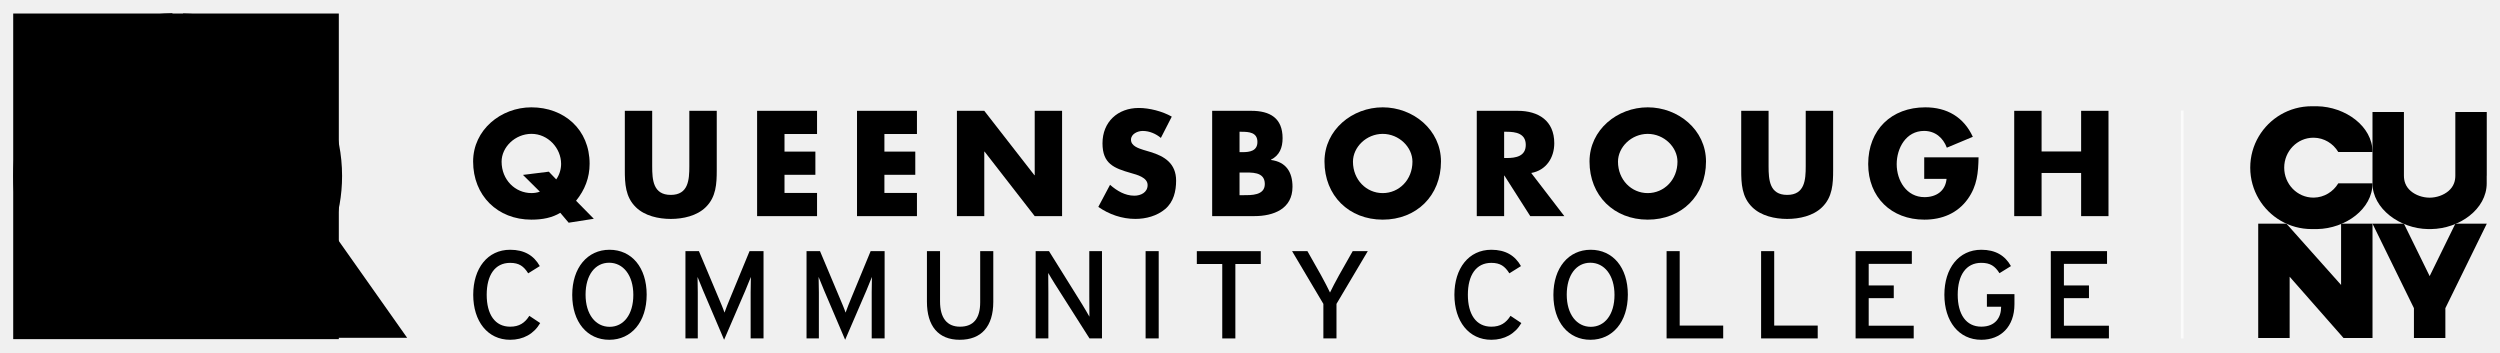
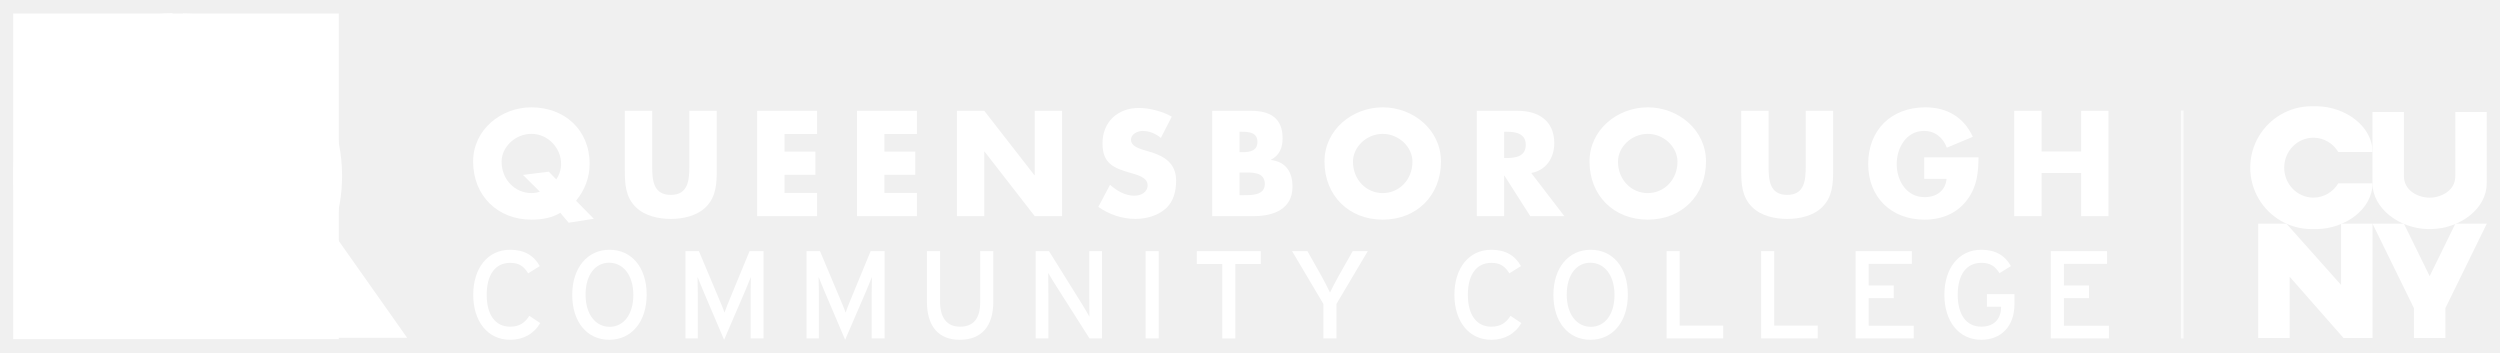
<svg xmlns="http://www.w3.org/2000/svg" id="eqtJsTML87a1" viewBox="0 0 946.42 133.63" shape-rendering="geometricPrecision" text-rendering="geometricPrecision">
  <style>
#eqtJsTML87a42 {animation: eqtJsTML87a42_c_o 10000ms linear 1 normal forwards}@keyframes eqtJsTML87a42_c_o { 0% {opacity: 1} 10% {opacity: 1;animation-timing-function: cubic-bezier(0,0,0.58,1)} 20% {opacity: 0} 23% {opacity: 0;animation-timing-function: cubic-bezier(0.42,0,1,1)} 31% {opacity: 1} 100% {opacity: 1}} #eqtJsTML87a43 {animation: eqtJsTML87a43_c_o 10000ms linear 1 normal forwards}@keyframes eqtJsTML87a43_c_o { 0% {opacity: 1} 10% {opacity: 1;animation-timing-function: cubic-bezier(0,0,0.58,1)} 20% {opacity: 0} 23% {opacity: 0;animation-timing-function: cubic-bezier(0.42,0,1,1)} 33% {opacity: 1} 100% {opacity: 1}} #eqtJsTML87a44_tr {animation: eqtJsTML87a44_tr__tr 10000ms linear 1 normal forwards}@keyframes eqtJsTML87a44_tr__tr { 0% {transform: translate(90.54px,93.265px) rotate(0deg)} 10% {transform: translate(90.54px,93.265px) rotate(0deg);animation-timing-function: cubic-bezier(0.42,0,0.58,1)} 20% {transform: translate(90.54px,93.265px) rotate(180deg)} 23% {transform: translate(90.54px,93.265px) rotate(180deg);animation-timing-function: cubic-bezier(0.42,0,0.58,1)} 33% {transform: translate(90.54px,93.265px) rotate(360deg)} 100% {transform: translate(90.54px,93.265px) rotate(360deg)}} #eqtJsTML87a47_tr {animation: eqtJsTML87a47_tr__tr 10000ms linear 1 normal forwards}@keyframes eqtJsTML87a47_tr__tr { 0% {transform: translate(90.535px,93.16px) rotate(0deg)} 10% {transform: translate(90.535px,93.16px) rotate(0deg);animation-timing-function: cubic-bezier(0.42,0,0.58,1)} 20% {transform: translate(90.535px,93.16px) rotate(-180deg)} 23% {transform: translate(90.535px,93.16px) rotate(-180deg);animation-timing-function: cubic-bezier(0.42,0,0.58,1)} 33% {transform: translate(90.535px,93.16px) rotate(-360deg)} 100% {transform: translate(90.535px,93.16px) rotate(-360deg)}}
</style>
  <g transform="translate(-24.58189-29.46821)">
    <g>
      <g>
-         <polygon points="954.1,114.15 944.37,134 934.63,114.15 922.74,114.15 938.42,146.13 938.42,157.42 950.32,157.42 950.32,146.13 966,114.15" fill="#000" />
-         <polygon points="910.84,114.15 910.84,137.34 890.16,114.15 879.47,114.15 879.47,114.15 879.47,157.42 891.37,157.42 891.37,134.23 911.76,157.42 922.74,157.42 922.74,114.15" fill="#000" />
-         <path d="M965.99,95.98c0-1.57,0-3.15,0-4.72c0-1.44,0-2.87,0-4.26v0v0c0-8.26,0-15.14,0-15.14h-11.64-.26v15.14v8.98c0,1.06-.16,2.02-.5,2.89-.42,1.11-1.12,2.08-2.1,2.92-1.83,1.56-4.49,2.5-7.12,2.51v0v0c0,0-.01,0-.01,0s-.01,0-.01,0v0v0c-2.63-.01-5.29-.94-7.12-2.51-.98-.84-1.68-1.81-2.1-2.92-.33-.87-.5-1.83-.5-2.89v-8.98-15.14h-.26-11.64c0,0,0,6.88,0,15.14v0v0c0,1.39,0,2.82,0,4.26c0,1.57,0,3.15,0,4.72v2.89v0c0,9.57,10.33,17.17,21.07,17.32.11,0,.22,0,.33,0c.04,0,.08,0,.13,0c.03,0,.05,0,.08,0v0c0,0,.01,0,.01,0s.01,0,.01,0c.01,0,.01,0,.01,0v0c.02,0,.05,0,.07,0c.04,0,.08,0,.13,0c.11,0,.22,0,.33,0c10.74-.15,21.07-7.53,21.07-17.32v0-2.89Z" fill="#000" />
-         <path d="M909.78,98.87c-1.92,3.2-5.35,5.35-9.27,5.41-.05,0-.1,0-.15,0-6.1,0-11.05-5.08-11.05-11.34s4.95-11.34,11.05-11.34c.05,0,.1,0,.15,0c3.92.05,7.35,2.2,9.27,5.41h12.96c0-9.76-10.28-17.13-20.99-17.32-.03,0-.05,0-.08,0-.11,0-.22,0-.33,0-.04,0-.09,0-.13,0-.02,0-.05,0-.07,0v0c0,0-.01,0-.01,0s-.01,0-.01,0-.01,0-.01,0v0c-.03,0-.05,0-.08,0-.04,0-.08,0-.13,0-.11,0-.22,0-.33,0h-.87c-8.51,0-15.96,4.58-20.01,11.4-2.06,3.47-3.24,7.52-3.24,11.85v0c0,0,0,0,0,0s0,0,0,0v0c0,4.33,1.19,8.38,3.24,11.85c4.05,6.83,11.5,11.4,20.01,11.4h.87c.11,0,.22,0,.33,0c.04,0,.09,0,.13,0c.03,0,.05,0,.08,0v0c0,0,.01,0,.01,0s.01,0,.01,0c.01,0,.01,0,.01,0v0c.02,0,.05,0,.07,0c.04,0,.09,0,.13,0c.11,0,.22,0,.33,0c.03,0,.05,0,.08,0c10.72-.19,20.99-7.56,20.99-17.32h-12.96Z" fill="#000" />
+         <polygon points="954.1,114.15 944.37,134 934.63,114.15 922.74,114.15 938.42,146.13 938.42,157.42 950.32,157.42 950.32,146.13 966,114.15" fill="#fff" />
+         <polygon points="910.84,114.15 910.84,137.34 890.16,114.15 879.47,114.15 879.47,114.15 879.47,157.42 891.37,157.42 891.37,134.23 911.76,157.42 922.74,157.42 922.74,114.15" fill="#fff" />
+         <path d="M965.99,95.98c0-1.57,0-3.15,0-4.72c0-1.44,0-2.87,0-4.26v0v0c0-8.26,0-15.14,0-15.14h-11.64-.26v15.14v8.98c0,1.06-.16,2.02-.5,2.89-.42,1.11-1.12,2.08-2.1,2.92-1.83,1.56-4.49,2.5-7.12,2.51v0v0c0,0-.01,0-.01,0s-.01,0-.01,0v0v0c-2.63-.01-5.29-.94-7.12-2.51-.98-.84-1.68-1.81-2.1-2.92-.33-.87-.5-1.83-.5-2.89v-8.98-15.14h-.26-11.64c0,0,0,6.88,0,15.14v0v0c0,1.39,0,2.82,0,4.26c0,1.57,0,3.15,0,4.72v2.89v0c0,9.57,10.33,17.17,21.07,17.32.11,0,.22,0,.33,0c.04,0,.08,0,.13,0c.03,0,.05,0,.08,0v0c0,0,.01,0,.01,0s.01,0,.01,0c.01,0,.01,0,.01,0v0c.02,0,.05,0,.07,0c.04,0,.08,0,.13,0c.11,0,.22,0,.33,0c10.74-.15,21.07-7.53,21.07-17.32v0-2.89Z" fill="#fff" />
+         <path d="M909.78,98.87c-1.92,3.2-5.35,5.35-9.27,5.41-.05,0-.1,0-.15,0-6.1,0-11.05-5.08-11.05-11.34s4.95-11.34,11.05-11.34c.05,0,.1,0,.15,0c3.92.05,7.35,2.2,9.27,5.41h12.96c0-9.76-10.28-17.13-20.99-17.32-.03,0-.05,0-.08,0-.11,0-.22,0-.33,0-.04,0-.09,0-.13,0-.02,0-.05,0-.07,0v0c0,0-.01,0-.01,0s-.01,0-.01,0-.01,0-.01,0v0c-.03,0-.05,0-.08,0-.04,0-.08,0-.13,0-.11,0-.22,0-.33,0h-.87c-8.51,0-15.96,4.58-20.01,11.4-2.06,3.47-3.24,7.52-3.24,11.85v0c0,0,0,0,0,0s0,0,0,0v0c0,4.33,1.19,8.38,3.24,11.85c4.05,6.83,11.5,11.4,20.01,11.4h.87c.11,0,.22,0,.33,0c.04,0,.09,0,.13,0c.03,0,.05,0,.08,0v0c0,0,.01,0,.01,0s.01,0,.01,0c.01,0,.01,0,.01,0v0c.02,0,.05,0,.07,0c.04,0,.09,0,.13,0c.11,0,.22,0,.33,0c.03,0,.05,0,.08,0c10.72-.19,20.99-7.56,20.99-17.32h-12.96Z" fill="#fff" />
      </g>
-       <line x1="850.71" y1="71.33" x2="850.71" y2="157.6" opacity="0.75" fill="#000" stroke="#fff" stroke-miterlimit="10" />
+       <line x1="850.71" y1="71.33" x2="850.71" y2="157.6" opacity="0.75" fill="#fff" stroke="#fff" stroke-miterlimit="10" />
      <g>
-         <path d="M800.95,157.58v-33.04h21.29v4.82h-16.33v8.17h9.49v4.81h-9.49v10.43h17.04v4.81h-22Z" fill="#000" />
-         <path d="M774.63,158.1c-8.54,0-13.97-7.03-13.97-17.04s5.43-17.04,13.97-17.04c5.38,0,8.97,2.17,11.23,6.18l-4.34,2.69c-1.7-2.69-3.49-3.92-6.89-3.92-5.76,0-8.92,4.67-8.92,12.08s3.16,12.08,8.92,12.08c5.38,0,7.51-3.54,7.51-7.41v-.14h-5.38v-4.77h10.43v3.82c-.01,8.52-5.2,13.47-12.56,13.47Z" fill="#000" />
-         <path d="M727.05,157.58v-33.04h21.29v4.82h-16.33v8.17h9.49v4.81h-9.49v10.43h17.04v4.81h-22Z" fill="#000" />
-         <path d="M691.28,157.58v-33.04h4.96v28.18h16.47v4.86h-21.43Z" fill="#000" />
-         <path d="M655.5,157.58v-33.04h4.96v28.18h16.47v4.86h-21.43Z" fill="#000" />
-         <path d="M626.67,158.1c-8.35,0-14.02-6.7-14.02-16.99s5.76-17.09,14.11-17.09c8.4,0,14.07,6.7,14.07,16.99c0,10.3-5.76,17.09-14.16,17.09Zm-.05-29.17c-5.24,0-8.92,4.58-8.92,12.08s3.82,12.18,9.11,12.18c5.24,0,8.97-4.58,8.97-12.08s-3.87-12.18-9.16-12.18Z" fill="#000" />
-         <path d="M589.14,158.1c-8.54,0-13.97-7.03-13.97-17.04s5.43-17.04,13.97-17.04c5.38,0,8.97,2.17,11.23,6.18l-4.39,2.74c-1.7-2.69-3.45-3.96-6.84-3.96-5.76,0-8.87,4.67-8.87,12.08s3.11,12.08,8.87,12.08c3.45,0,5.57-1.42,7.27-4.11l4.11,2.74c-2.36,4.07-6.37,6.33-11.38,6.33Z" fill="#000" />
-         <path d="M530.53,144.51v13.07h-4.96v-13.07l-11.85-19.97h5.81l5.15,9.11c1.13,2.03,2.83,5.33,3.4,6.56.57-1.23,2.22-4.39,3.4-6.51l5.19-9.16h5.71l-11.85,19.97Z" fill="#000" />
-         <path d="M492.25,129.41v28.18h-4.96v-28.18h-9.63v-4.86h24.21v4.86h-9.62Z" fill="#000" />
-         <path d="M458.27,157.58v-33.04h4.96v33.04h-4.96Z" fill="#000" />
-         <path d="M437.03,157.58l-13.17-20.72c-.8-1.23-1.94-3.21-2.45-4.06c0,1.23.05,5.81.05,7.65v17.13h-4.81v-33.04h5.05l12.56,20.15c.85,1.37,2.27,3.82,2.74,4.67c0-1.23-.05-5.95-.05-7.79v-17.04h4.81v33.04h-4.73Z" fill="#000" />
-         <path d="M387.9,158.1c-8.17,0-12.41-5.29-12.41-14.4v-19.16h4.96v19.02c0,6.23,2.6,9.58,7.55,9.58c5.19,0,7.65-3.21,7.65-9.25v-19.35h4.96v19.26c-.02,9.25-4.5,14.3-12.71,14.3Z" fill="#000" />
-         <path d="M354.58,157.58v-17.46c0-1.98.05-4.86.09-5.81-.38.94-1.32,3.3-2.12,5.19l-8.02,18.6-7.93-18.6c-.8-1.89-1.75-4.25-2.12-5.19.05.94.1,3.82.1,5.81v17.46h-4.67v-33.04h5.1l7.41,17.61c.8,1.89,1.84,4.29,2.27,5.66.47-1.37,1.42-3.73,2.22-5.66l7.27-17.61h5.29v33.04h-4.89Z" fill="#000" />
-         <path d="M308.75,157.58v-17.46c0-1.98.05-4.86.09-5.81-.38.94-1.32,3.3-2.12,5.19l-8.02,18.6-7.93-18.6c-.8-1.89-1.75-4.25-2.12-5.19.05.94.09,3.82.09,5.81v17.46h-4.67v-33.04h5.1l7.41,17.61c.8,1.89,1.84,4.29,2.27,5.66.47-1.37,1.42-3.73,2.22-5.66l7.27-17.61h5.29v33.04h-4.88Z" fill="#000" />
-         <path d="M255.23,158.1c-8.35,0-14.02-6.7-14.02-16.99s5.76-17.09,14.11-17.09c8.4,0,14.07,6.7,14.07,16.99c0,10.3-5.76,17.09-14.16,17.09Zm-.05-29.17c-5.24,0-8.92,4.58-8.92,12.08s3.82,12.18,9.11,12.18c5.24,0,8.97-4.58,8.97-12.08s-3.87-12.18-9.16-12.18Z" fill="#000" />
-         <path d="M217.7,158.1c-8.54,0-13.97-7.03-13.97-17.04s5.43-17.04,13.97-17.04c5.38,0,8.97,2.17,11.23,6.18l-4.39,2.74c-1.7-2.69-3.45-3.96-6.84-3.96-5.76,0-8.87,4.67-8.87,12.08s3.12,12.08,8.87,12.08c3.45,0,5.57-1.42,7.27-4.11l4.11,2.74c-2.36,4.07-6.37,6.33-11.38,6.33Z" fill="#000" />
+         <path d="M800.95,157.58v-33.04h21.29v4.82h-16.33v8.17h9.49v4.81h-9.49v10.43h17.04v4.81h-22Z" fill="#fff" />
+         <path d="M774.63,158.1c-8.54,0-13.97-7.03-13.97-17.04s5.43-17.04,13.97-17.04c5.38,0,8.97,2.17,11.23,6.18l-4.34,2.69c-1.7-2.69-3.49-3.92-6.89-3.92-5.76,0-8.92,4.67-8.92,12.08s3.16,12.08,8.92,12.08c5.38,0,7.51-3.54,7.51-7.41v-.14h-5.38v-4.77h10.43v3.82c-.01,8.52-5.2,13.47-12.56,13.47Z" fill="#fff" />
+         <path d="M727.05,157.58v-33.04h21.29v4.82h-16.33v8.17h9.49v4.81h-9.49v10.43h17.04v4.81h-22Z" fill="#fff" />
+         <path d="M691.28,157.58v-33.04h4.96v28.18h16.47v4.86h-21.43Z" fill="#fff" />
+         <path d="M655.5,157.58v-33.04h4.96v28.18h16.47v4.86h-21.43Z" fill="#fff" />
+         <path d="M626.67,158.1c-8.35,0-14.02-6.7-14.02-16.99s5.76-17.09,14.11-17.09c8.4,0,14.07,6.7,14.07,16.99c0,10.3-5.76,17.09-14.16,17.09Zm-.05-29.17c-5.24,0-8.92,4.58-8.92,12.08s3.82,12.18,9.11,12.18c5.24,0,8.97-4.58,8.97-12.08s-3.87-12.18-9.16-12.18Z" fill="#fff" />
+         <path d="M589.14,158.1c-8.54,0-13.97-7.03-13.97-17.04s5.43-17.04,13.97-17.04c5.38,0,8.97,2.17,11.23,6.18l-4.39,2.74c-1.7-2.69-3.45-3.96-6.84-3.96-5.76,0-8.87,4.67-8.87,12.08s3.11,12.08,8.87,12.08c3.45,0,5.57-1.42,7.27-4.11l4.11,2.74c-2.36,4.07-6.37,6.33-11.38,6.33Z" fill="#fff" />
+         <path d="M530.53,144.51v13.07h-4.96v-13.07l-11.85-19.97h5.81l5.15,9.11c1.13,2.03,2.83,5.33,3.4,6.56.57-1.23,2.22-4.39,3.4-6.51l5.19-9.16h5.71l-11.85,19.97Z" fill="#fff" />
+         <path d="M492.25,129.41v28.18h-4.96v-28.18h-9.63v-4.86h24.21v4.86h-9.62Z" fill="#fff" />
+         <path d="M458.27,157.58v-33.04h4.96v33.04h-4.96Z" fill="#fff" />
+         <path d="M437.03,157.58l-13.17-20.72c-.8-1.23-1.94-3.21-2.45-4.06c0,1.23.05,5.81.05,7.65v17.13h-4.81v-33.04h5.05l12.56,20.15c.85,1.37,2.27,3.82,2.74,4.67c0-1.23-.05-5.95-.05-7.79v-17.04h4.81v33.04h-4.73Z" fill="#fff" />
+         <path d="M387.9,158.1c-8.17,0-12.41-5.29-12.41-14.4v-19.16h4.96v19.02c0,6.23,2.6,9.58,7.55,9.58c5.19,0,7.65-3.21,7.65-9.25v-19.35h4.96v19.26c-.02,9.25-4.5,14.3-12.71,14.3Z" fill="#fff" />
+         <path d="M354.58,157.58v-17.46c0-1.98.05-4.86.09-5.81-.38.94-1.32,3.3-2.12,5.19l-8.02,18.6-7.93-18.6c-.8-1.89-1.75-4.25-2.12-5.19.05.94.1,3.82.1,5.81v17.46h-4.67v-33.04h5.1l7.41,17.61c.8,1.89,1.84,4.29,2.27,5.66.47-1.37,1.42-3.73,2.22-5.66l7.27-17.61h5.29v33.04h-4.89Z" fill="#fff" />
+         <path d="M308.75,157.58v-17.46c0-1.98.05-4.86.09-5.81-.38.94-1.32,3.3-2.12,5.19l-8.02,18.6-7.93-18.6c-.8-1.89-1.75-4.25-2.12-5.19.05.94.09,3.82.09,5.81v17.46h-4.67v-33.04h5.1l7.41,17.61c.8,1.89,1.84,4.29,2.27,5.66.47-1.37,1.42-3.73,2.22-5.66l7.27-17.61h5.29v33.04h-4.88Z" fill="#fff" />
+         <path d="M255.23,158.1c-8.35,0-14.02-6.7-14.02-16.99s5.76-17.09,14.11-17.09c8.4,0,14.07,6.7,14.07,16.99c0,10.3-5.76,17.09-14.16,17.09Zm-.05-29.17c-5.24,0-8.92,4.58-8.92,12.08s3.82,12.18,9.11,12.18c5.24,0,8.97-4.58,8.97-12.08s-3.87-12.18-9.16-12.18Z" fill="#fff" />
+         <path d="M217.7,158.1c-8.54,0-13.97-7.03-13.97-17.04s5.43-17.04,13.97-17.04c5.38,0,8.97,2.17,11.23,6.18l-4.39,2.74c-1.7-2.69-3.45-3.96-6.84-3.96-5.76,0-8.87,4.67-8.87,12.08s3.12,12.08,8.87,12.08c3.45,0,5.57-1.42,7.27-4.11l4.11,2.74c-2.36,4.07-6.37,6.33-11.38,6.33Z" fill="#fff" />
      </g>
      <g>
-         <path d="M812.43,86.81v-15.39h10.36v39.87h-10.36v-16.34h-14.97v16.34h-10.36v-39.87h10.36v15.39h14.97Z" fill="#000" />
-         <path d="M773.6,89.03c-.11,5.82-.53,10.79-4.07,15.76-3.91,5.45-9.78,7.83-16.45,7.83-12.53,0-21.26-8.51-21.26-21.05c0-12.96,8.78-21.47,21.63-21.47c8.2,0,14.54,3.7,17.98,11.16l-9.84,4.12c-1.43-3.81-4.44-6.35-8.62-6.35-6.82,0-10.36,6.5-10.36,12.59c0,6.19,3.7,12.48,10.52,12.48c4.49,0,7.93-2.33,8.36-6.93h-8.46v-8.14h20.57Z" fill="#000" />
-         <path d="M718.55,71.42v22.42c0,5.13-.21,10.21-4.18,14.07-3.33,3.28-8.57,4.44-13.22,4.44s-9.89-1.16-13.22-4.44c-3.97-3.86-4.18-8.94-4.18-14.07v-22.42h10.36v20.99c0,5.18.37,10.84,7.03,10.84s7.03-5.66,7.03-10.84v-20.99h10.38Z" fill="#000" />
-         <path d="M670.42,90.62c0,12.9-9.25,22-22.05,22s-22.05-9.1-22.05-22c0-12.06,10.58-20.52,22.05-20.52s22.05,8.46,22.05,20.52Zm-33.32.05c0,6.87,5.08,11.9,11.26,11.9s11.26-5.02,11.26-11.9c0-5.5-5.08-10.52-11.26-10.52s-11.26,5.02-11.26,10.52Z" fill="#000" />
-         <path d="M616.79,111.29h-12.9l-9.78-15.34h-.11v15.34h-10.36v-39.87h15.49c7.88,0,13.85,3.75,13.85,12.27c0,5.5-3.07,10.26-8.73,11.26l12.54,16.34ZM594,89.29h1c3.38,0,7.19-.63,7.19-4.97s-3.81-4.97-7.19-4.97h-1v9.94Z" fill="#000" />
-         <path d="M570.09,90.62c0,12.9-9.25,22-22.05,22s-22.05-9.1-22.05-22c0-12.06,10.58-20.52,22.05-20.52s22.05,8.46,22.05,20.52Zm-33.32.05c0,6.87,5.08,11.9,11.26,11.9c6.19,0,11.26-5.02,11.26-11.9c0-5.5-5.08-10.52-11.26-10.52s-11.26,5.02-11.26,10.52Z" fill="#000" />
-         <path d="M483.47,111.29v-39.87h14.81c7.09,0,11.85,2.75,11.85,10.36c0,3.6-1.16,6.5-4.39,8.14v.11c5.71.74,8.14,4.6,8.14,10.15c0,8.36-7.14,11.1-14.44,11.1h-15.97Zm10.36-24.22h1.16c2.75,0,5.61-.48,5.61-3.86c0-3.65-3.23-3.86-6.03-3.86h-.74v7.72Zm0,16.29h1.32c3.07,0,8.25.16,8.25-4.23c0-4.81-5.13-4.34-8.51-4.34h-1.06v8.57Z" fill="#000" />
-         <path d="M464.05,81.68c-1.9-1.59-4.34-2.64-6.87-2.64-1.9,0-4.44,1.11-4.44,3.33c0,2.33,2.8,3.23,4.6,3.81l2.64.79c5.55,1.64,9.84,4.44,9.84,10.89c0,3.97-.95,8.04-4.12,10.73-3.12,2.64-7.3,3.75-11.32,3.75-5.02,0-9.94-1.69-14.01-4.55l4.44-8.36c2.59,2.27,5.66,4.12,9.2,4.12c2.43,0,5.02-1.22,5.02-4.02c0-2.91-4.07-3.91-6.29-4.55-6.5-1.85-10.79-3.54-10.79-11.26c0-8.09,5.76-13.38,13.75-13.38c4.02,0,8.94,1.27,12.48,3.28l-4.13,8.06Z" fill="#000" />
-         <path d="M386.84,71.42h10.36L416.18,95.8h.11v-24.38h10.36v39.87h-10.36L397.31,86.86h-.11v24.43h-10.36v-39.87Z" fill="#000" />
-         <path d="M359.39,80.2v6.66h11.69v8.78h-11.69v6.87h12.32v8.78h-22.69v-39.87h22.69v8.78h-12.32Z" fill="#000" />
-         <path d="M321.57,80.2v6.66h11.69v8.78h-11.69v6.87h12.32v8.78h-22.69v-39.87h22.69v8.78h-12.32Z" fill="#000" />
-         <path d="M295.92,71.42v22.42c0,5.13-.21,10.21-4.18,14.07-3.33,3.28-8.57,4.44-13.22,4.44s-9.89-1.16-13.22-4.44c-3.97-3.86-4.18-8.94-4.18-14.07v-22.42h10.36v20.99c0,5.18.37,10.84,7.03,10.84s7.03-5.66,7.03-10.84v-20.99h10.38Z" fill="#000" />
-         <path d="M239.86,113.78l-3.17-3.75c-3.07,1.85-6.66,2.59-10.95,2.59-12.8,0-22.05-9.1-22.05-22c0-12.06,10.58-20.52,22.05-20.52c12.43,0,22.05,8.41,22.05,21.36c0,5.29-1.8,9.89-5.13,14.01l6.72,6.82-9.52,1.49Zm-4.71-16.4c1.22-1.69,1.85-3.86,1.85-5.87c0-5.98-4.97-11.37-11.21-11.37-6.19,0-11.32,5.02-11.32,10.52c0,6.87,5.13,11.9,11.32,11.9c1.06,0,2.12-.16,3.17-.53l-6.4-6.35l9.78-1.22l2.81,2.92Z" fill="#000" />
+         <path d="M812.43,86.81v-15.39h10.36v39.87h-10.36v-16.34h-14.97v16.34h-10.36v-39.87h10.36v15.39h14.97Z" fill="#fff" />
+         <path d="M773.6,89.03c-.11,5.82-.53,10.79-4.07,15.76-3.91,5.45-9.78,7.83-16.45,7.83-12.53,0-21.26-8.51-21.26-21.05c0-12.96,8.78-21.47,21.63-21.47c8.2,0,14.54,3.7,17.98,11.16l-9.84,4.12c-1.43-3.81-4.44-6.35-8.62-6.35-6.82,0-10.36,6.5-10.36,12.59c0,6.19,3.7,12.48,10.52,12.48c4.49,0,7.93-2.33,8.36-6.93h-8.46v-8.14h20.57Z" fill="#fff" />
+         <path d="M718.55,71.42v22.42c0,5.13-.21,10.21-4.18,14.07-3.33,3.28-8.57,4.44-13.22,4.44s-9.89-1.16-13.22-4.44c-3.97-3.86-4.18-8.94-4.18-14.07v-22.42h10.36v20.99c0,5.18.37,10.84,7.03,10.84s7.03-5.66,7.03-10.84v-20.99h10.38Z" fill="#fff" />
+         <path d="M670.42,90.62c0,12.9-9.25,22-22.05,22s-22.05-9.1-22.05-22c0-12.06,10.58-20.52,22.05-20.52s22.05,8.46,22.05,20.52Zm-33.32.05c0,6.87,5.08,11.9,11.26,11.9s11.26-5.02,11.26-11.9c0-5.5-5.08-10.52-11.26-10.52s-11.26,5.02-11.26,10.52Z" fill="#fff" />
+         <path d="M616.79,111.29h-12.9l-9.78-15.34h-.11v15.34h-10.36v-39.87h15.49c7.88,0,13.85,3.75,13.85,12.27c0,5.5-3.07,10.26-8.73,11.26l12.54,16.34ZM594,89.29h1c3.38,0,7.19-.63,7.19-4.97s-3.81-4.97-7.19-4.97h-1v9.94Z" fill="#fff" />
+         <path d="M570.09,90.62c0,12.9-9.25,22-22.05,22s-22.05-9.1-22.05-22c0-12.06,10.58-20.52,22.05-20.52s22.05,8.46,22.05,20.52Zm-33.32.05c0,6.87,5.08,11.9,11.26,11.9c6.19,0,11.26-5.02,11.26-11.9c0-5.5-5.08-10.52-11.26-10.52s-11.26,5.02-11.26,10.52Z" fill="#fff" />
+         <path d="M483.47,111.29v-39.87h14.81c7.09,0,11.85,2.75,11.85,10.36c0,3.6-1.16,6.5-4.39,8.14v.11c5.71.74,8.14,4.6,8.14,10.15c0,8.36-7.14,11.1-14.44,11.1h-15.97Zm10.36-24.22h1.16c2.75,0,5.61-.48,5.61-3.86c0-3.65-3.23-3.86-6.03-3.86h-.74v7.72Zm0,16.29h1.32c3.07,0,8.25.16,8.25-4.23c0-4.81-5.13-4.34-8.51-4.34h-1.06v8.57Z" fill="#fff" />
+         <path d="M464.05,81.68c-1.9-1.59-4.34-2.64-6.87-2.64-1.9,0-4.44,1.11-4.44,3.33c0,2.33,2.8,3.23,4.6,3.81l2.64.79c5.55,1.64,9.84,4.44,9.84,10.89c0,3.97-.95,8.04-4.12,10.73-3.12,2.64-7.3,3.75-11.32,3.75-5.02,0-9.94-1.69-14.01-4.55l4.44-8.36c2.59,2.27,5.66,4.12,9.2,4.12c2.43,0,5.02-1.22,5.02-4.02c0-2.91-4.07-3.91-6.29-4.55-6.5-1.85-10.79-3.54-10.79-11.26c0-8.09,5.76-13.38,13.75-13.38c4.02,0,8.94,1.27,12.48,3.28l-4.13,8.06Z" fill="#fff" />
+         <path d="M386.84,71.42h10.36L416.18,95.8h.11v-24.38h10.36v39.87h-10.36L397.31,86.86h-.11v24.43h-10.36v-39.87Z" fill="#fff" />
+         <path d="M359.39,80.2v6.66h11.69v8.78h-11.69v6.87h12.32v8.78h-22.69v-39.87h22.69v8.78h-12.32Z" fill="#fff" />
+         <path d="M321.57,80.2v6.66h11.69v8.78h-11.69v6.87h12.32v8.78h-22.69v-39.87h22.69v8.78h-12.32Z" fill="#fff" />
+         <path d="M295.92,71.42v22.42c0,5.13-.21,10.21-4.18,14.07-3.33,3.28-8.57,4.44-13.22,4.44s-9.89-1.16-13.22-4.44c-3.97-3.86-4.18-8.94-4.18-14.07v-22.42h10.36v20.99c0,5.18.37,10.84,7.03,10.84s7.03-5.66,7.03-10.84v-20.99h10.38Z" fill="#fff" />
+         <path d="M239.86,113.78l-3.17-3.75c-3.07,1.85-6.66,2.59-10.95,2.59-12.8,0-22.05-9.1-22.05-22c0-12.06,10.58-20.52,22.05-20.52c12.43,0,22.05,8.41,22.05,21.36c0,5.29-1.8,9.89-5.13,14.01l6.72,6.82-9.52,1.49Zm-4.71-16.4c1.22-1.69,1.85-3.86,1.85-5.87c0-5.98-4.97-11.37-11.21-11.37-6.19,0-11.32,5.02-11.32,10.52c0,6.87,5.13,11.9,11.32,11.9c1.06,0,2.12-.16,3.17-.53l-6.4-6.35l9.78-1.22l2.81,2.92Z" fill="#fff" />
      </g>
    </g>
    <g transform="matrix(.950009 0 0 0.950009 5.206562 7.657162)">
-       <path id="eqtJsTML87a42" d="M152.79,115.27c2.6-7.11,3.92-14.57,3.92-22.2c0-17.05-6.58-33.14-18.52-45.32-11.92-12.16-27.84-19.05-44.84-19.41h-.01v33.63c16.11,1.51,28.25,14.86,28.25,31.07s-12.14,29.55-28.25,31.07v33.63h.01c8.89-.19,17.45-2.13,25.45-5.78l4.63,5.61h59.21l-29.85-42.3Z" fill="#000" />
+       <path id="eqtJsTML87a42" d="M152.79,115.27c2.6-7.11,3.92-14.57,3.92-22.2c0-17.05-6.58-33.14-18.52-45.32-11.92-12.16-27.84-19.05-44.84-19.41h-.01v33.63c16.11,1.51,28.25,14.86,28.25,31.07s-12.14,29.55-28.25,31.07v33.63h.01c8.89-.19,17.45-2.13,25.45-5.78l4.63,5.61h59.21l-29.85-42.3Z" fill="#fff" />
      <g id="eqtJsTML87a43">
        <g id="eqtJsTML87a44_tr" transform="translate(90.54,93.265) rotate(0)">
          <g transform="translate(-90.54,-93.265)">
-             <rect width="94" height="94" rx="0" ry="0" transform="translate(43.55 46.24)" fill="#000" />
-             <path d="M89.09,124.14c-16.08-1.49-28.67-14.62-28.67-31.09s12.59-29.6,28.67-31.09v-15.66c-25.3.79-45.55,21.54-45.56,47.03h.01c.01,25.28,20.5,45.86,45.55,46.96v-16.15Z" fill="#000" />
+             <rect width="94" height="94" rx="0" ry="0" transform="translate(43.55 46.24)" fill="#fff" />
+             <path d="M89.09,124.14c-16.08-1.49-28.67-14.62-28.67-31.09s12.59-29.6,28.67-31.09v-15.66c-25.3.79-45.55,21.54-45.56,47.03h.01c.01,25.28,20.5,45.86,45.55,46.96v-16.15Z" fill="#fff" />
          </g>
        </g>
        <g id="eqtJsTML87a47_tr" transform="translate(90.535,93.16) rotate(0)">
          <g transform="translate(-90.535,-93.16)">
-             <rect width="129.75" height="129.75" rx="0" ry="0" transform="translate(25.66 28.35)" fill="#000" />
-             <path d="M89.08,28.22c-17.02.37-32.96,7.29-44.89,19.47C32.24,59.88,25.66,76,25.66,93.07c.01,17.07,6.59,33.18,18.53,45.36c11.93,12.16,27.87,19.07,44.88,19.44h.01v-15.09c-26.72-.61-48.27-22.75-48.27-49.61s21.56-48.76,48.28-49.37v-15.58h-.01Z" fill="#000" />
+             <rect width="129.75" height="129.75" rx="0" ry="0" transform="translate(25.66 28.35)" fill="#fff" />
+             <path d="M89.08,28.22c-17.02.37-32.96,7.29-44.89,19.47C32.24,59.88,25.66,76,25.66,93.07c.01,17.07,6.59,33.18,18.53,45.36c11.93,12.16,27.87,19.07,44.88,19.44h.01v-15.09c-26.72-.61-48.27-22.75-48.27-49.61s21.56-48.76,48.28-49.37v-15.58h-.01Z" fill="#fff" />
          </g>
        </g>
      </g>
    </g>
  </g>
</svg>
